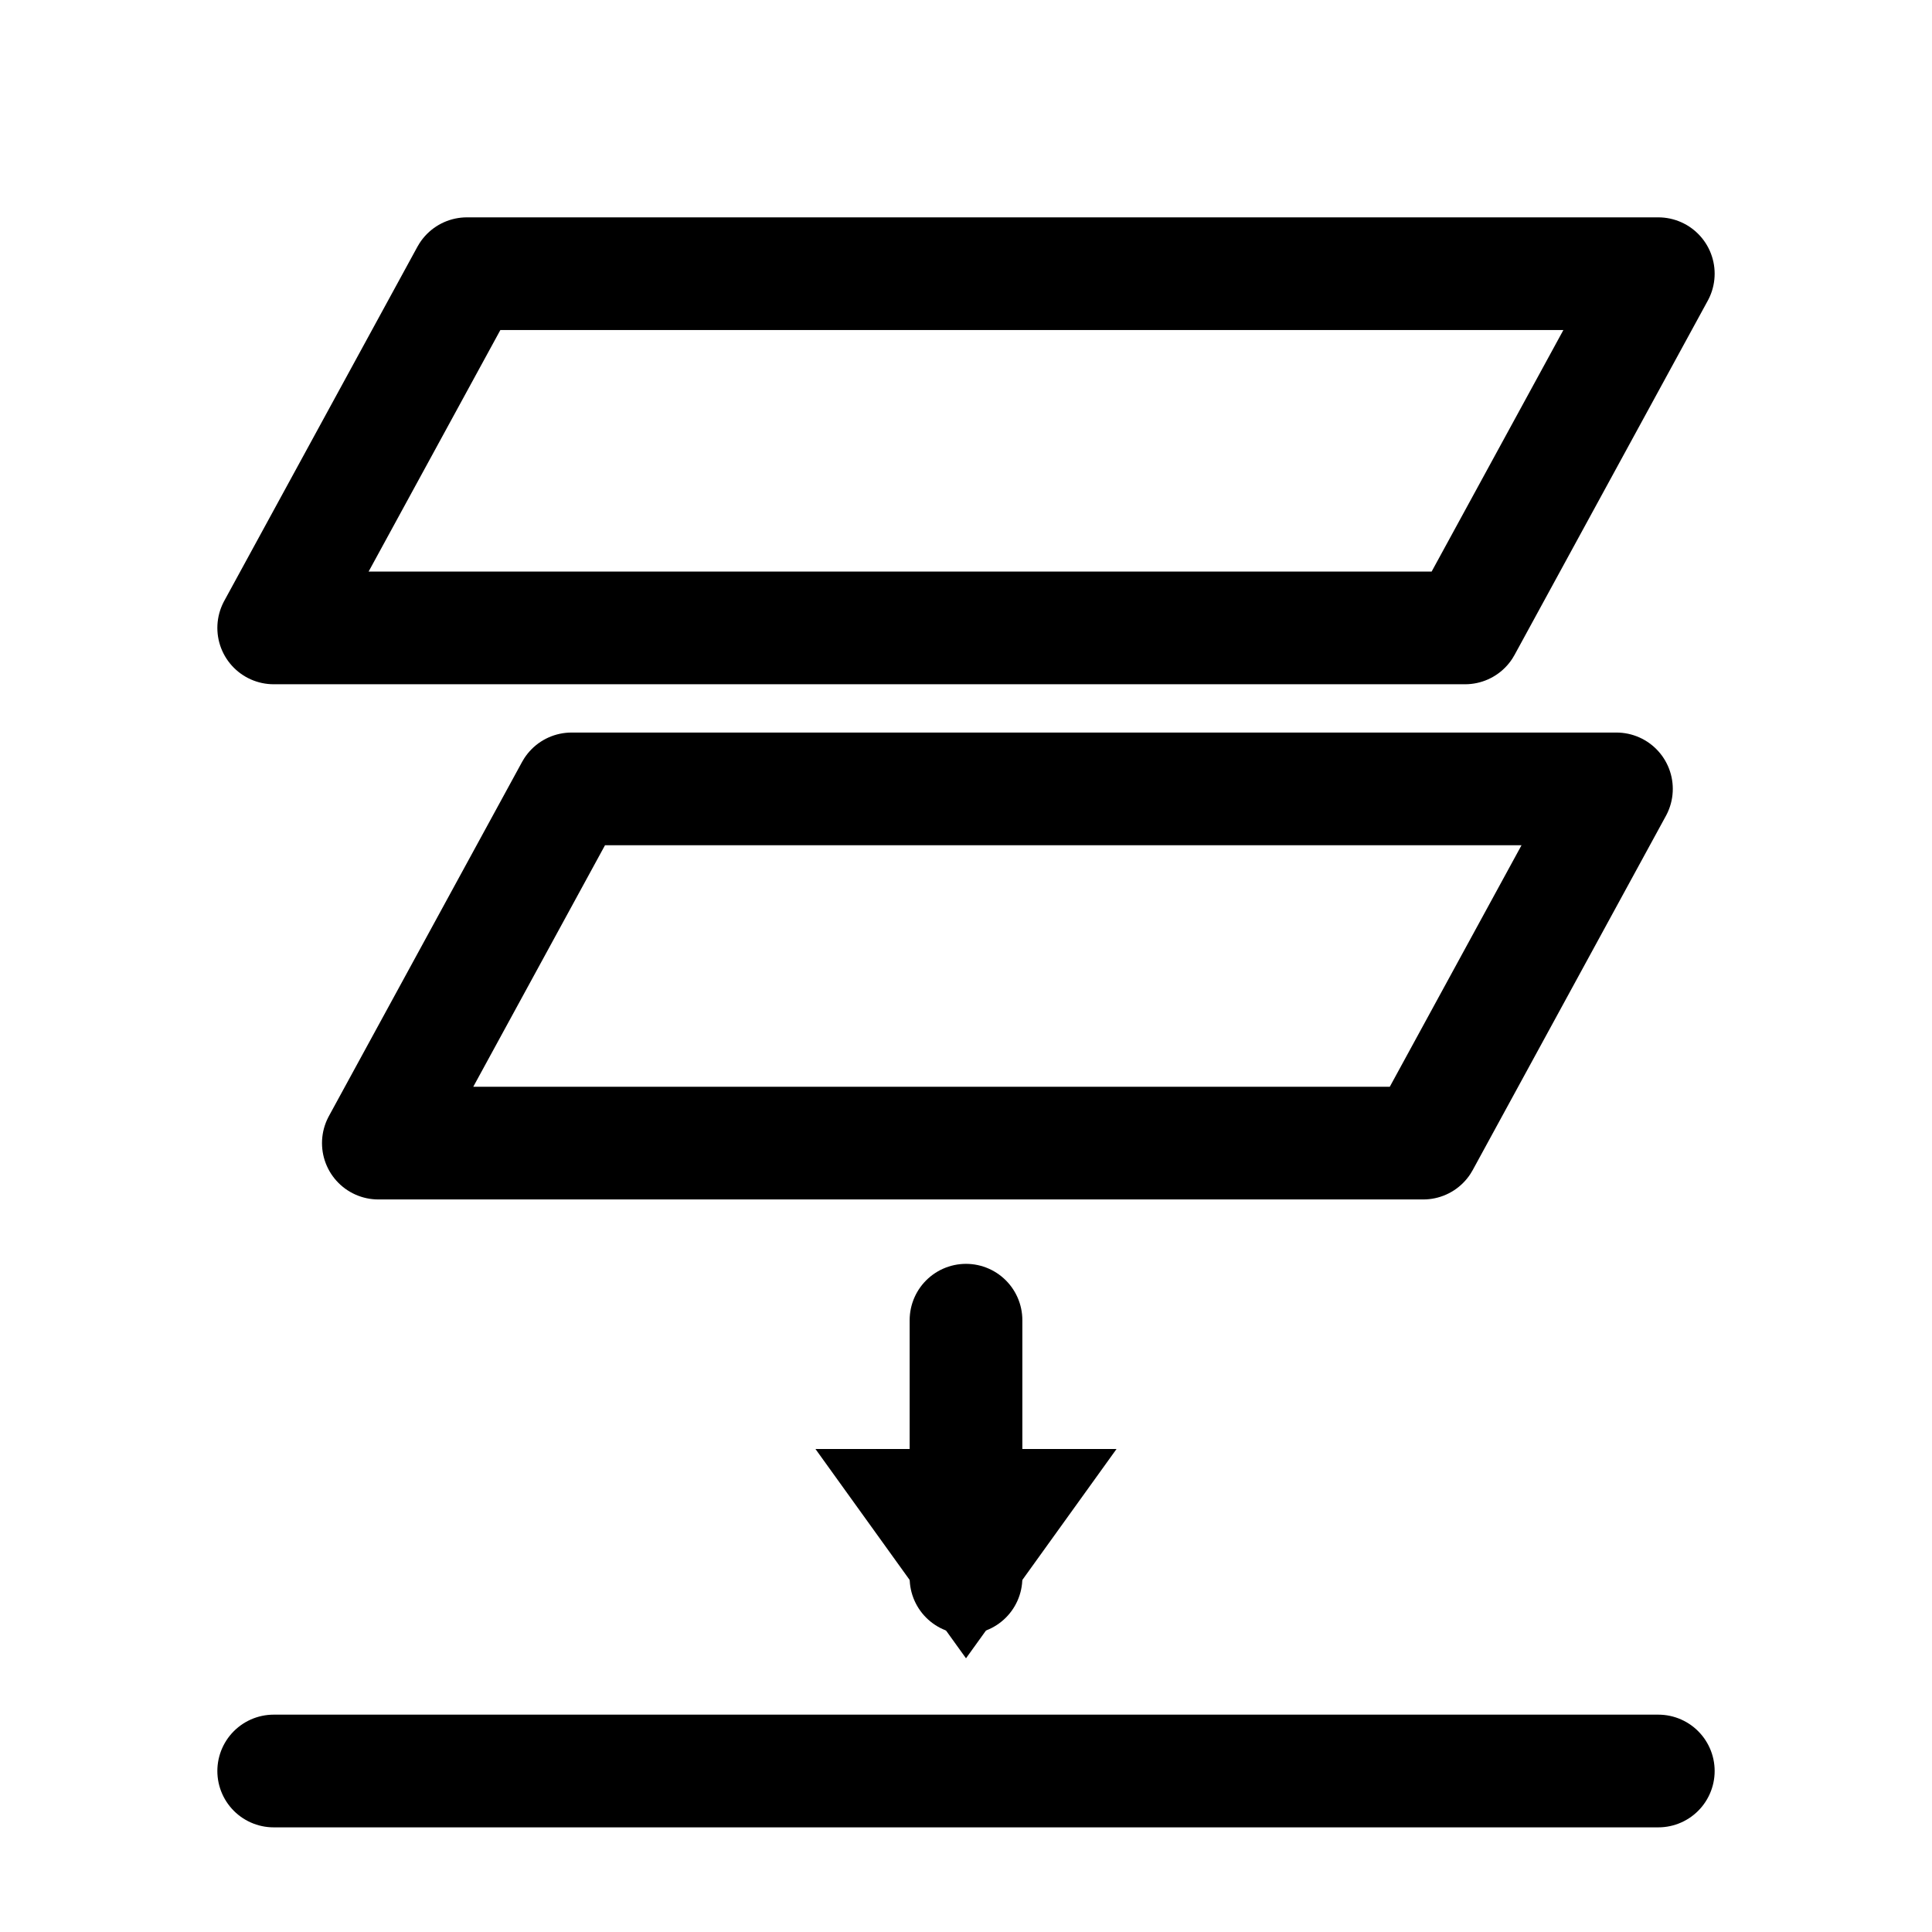
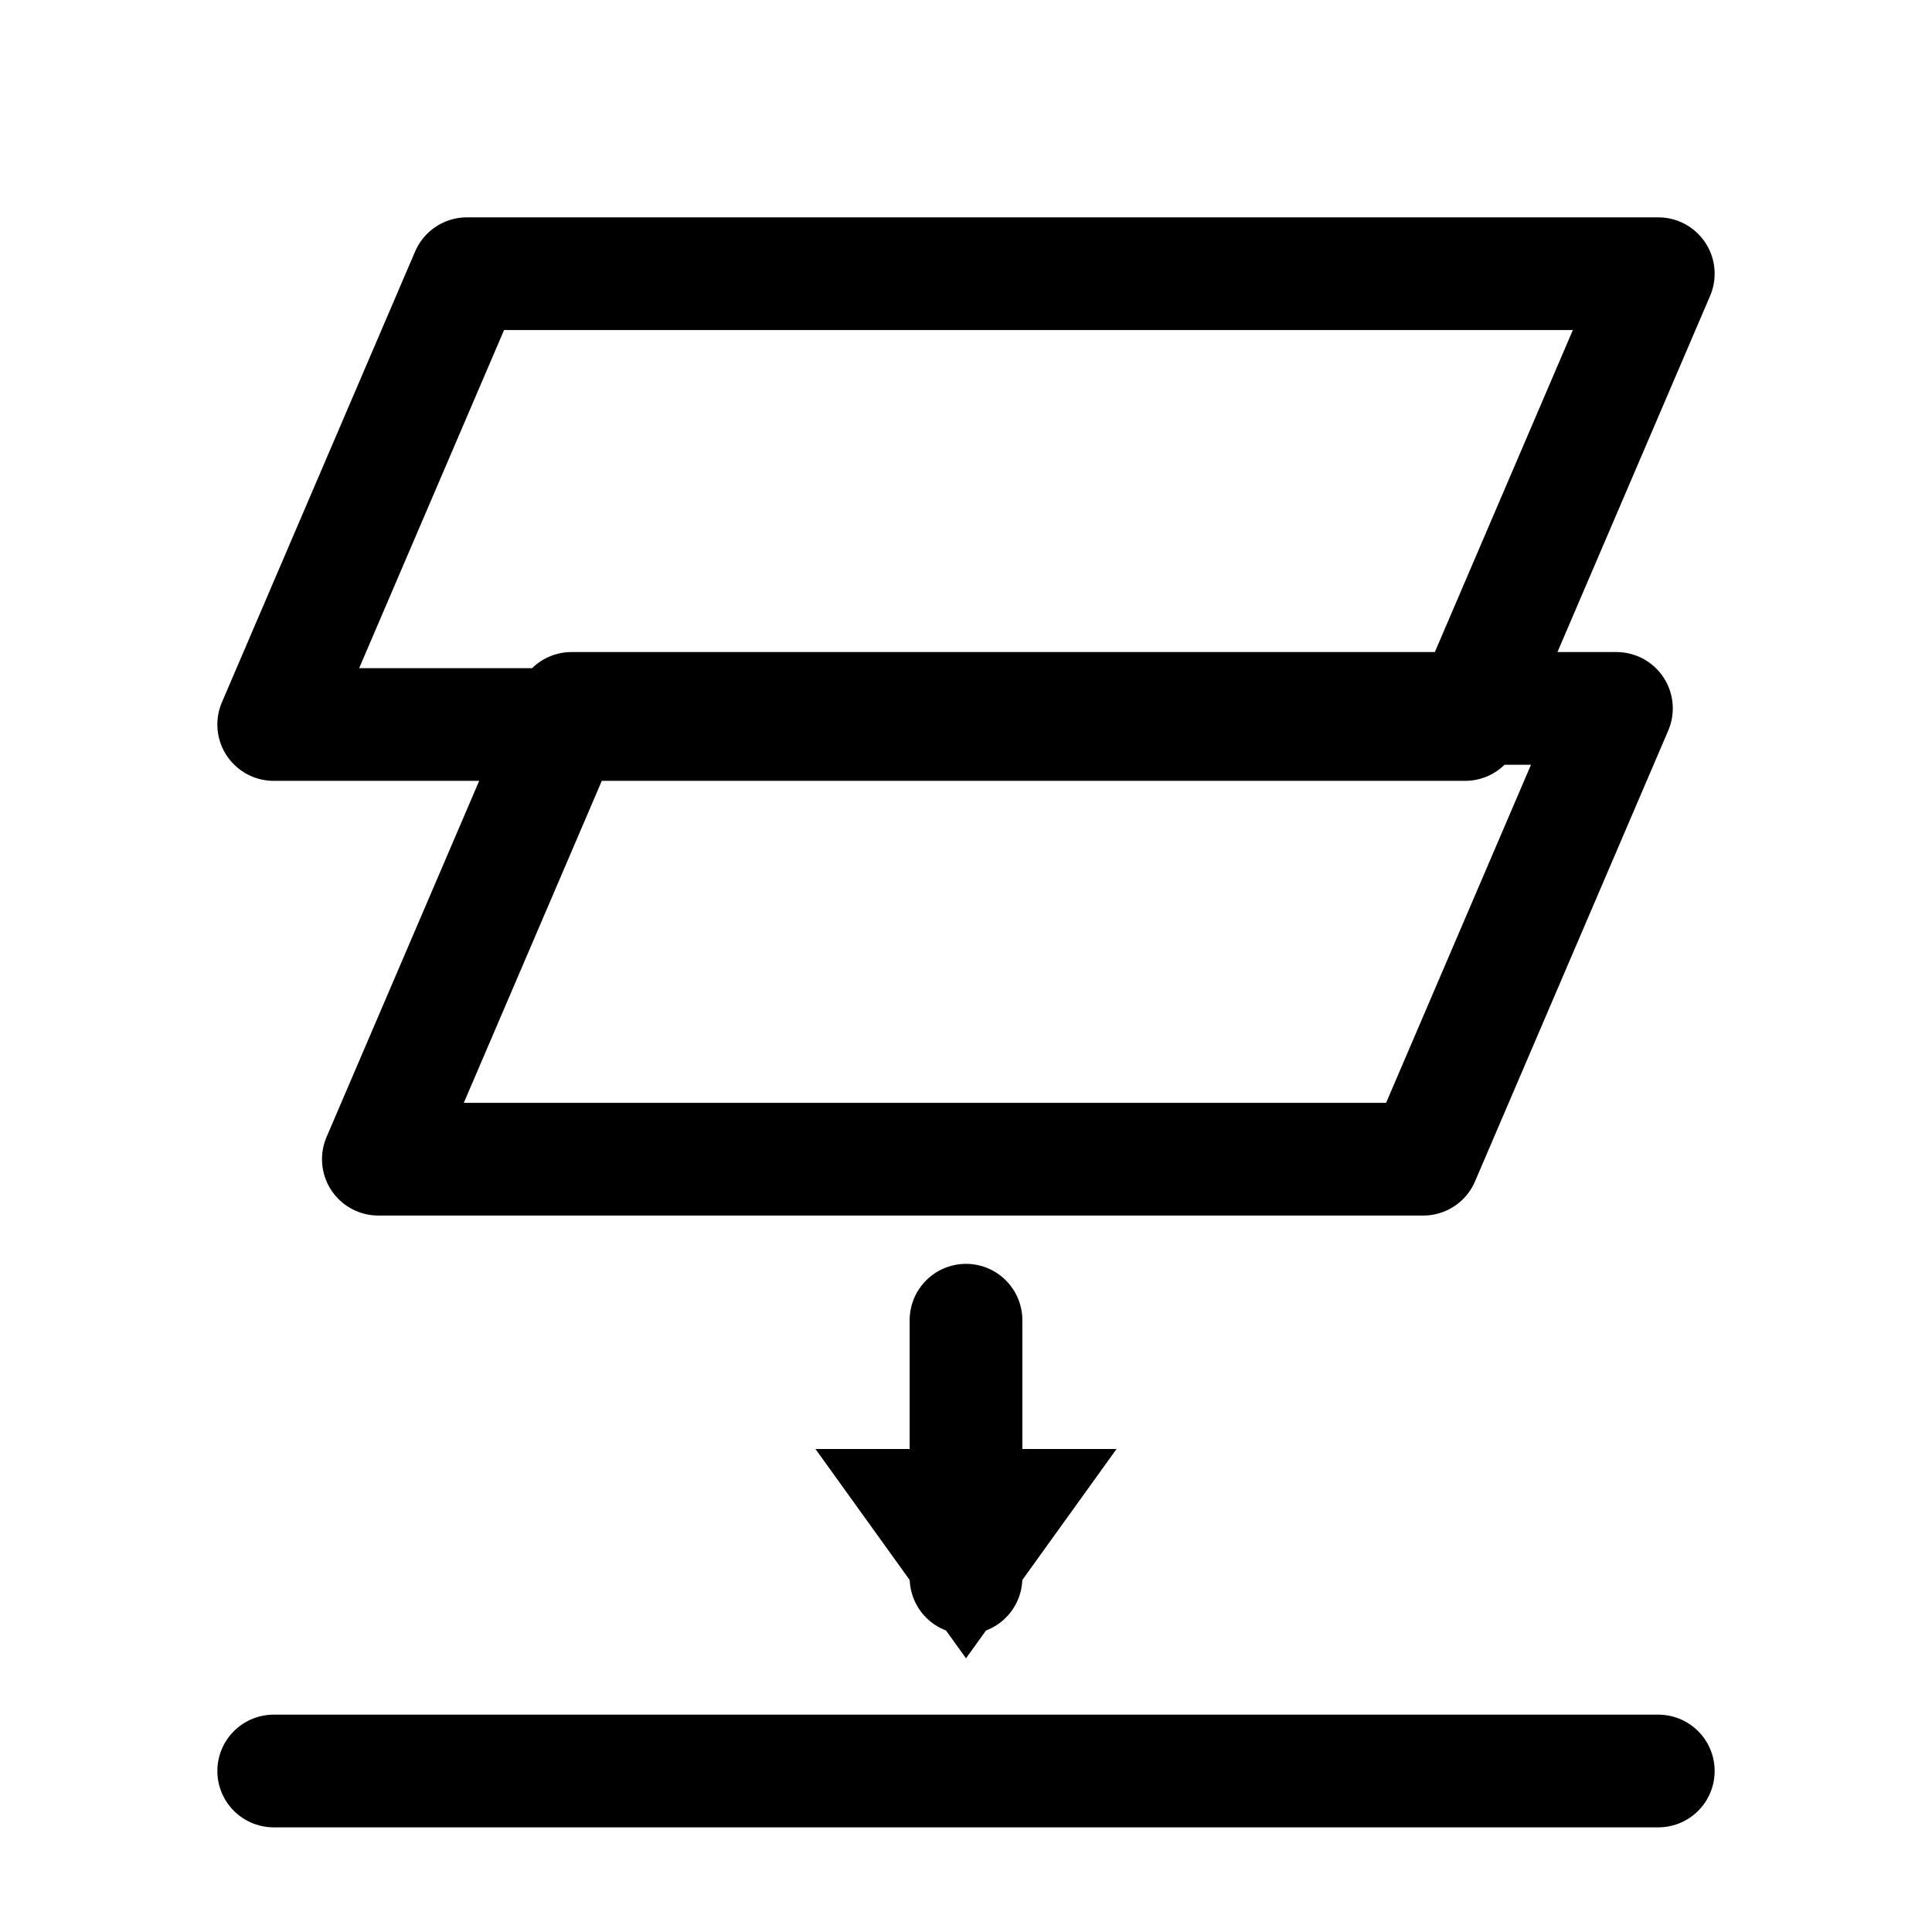
<svg xmlns="http://www.w3.org/2000/svg" viewBox="0 0 24 24" width="24" height="24" fill="none" stroke="currentColor" stroke-width="1.4" stroke-linecap="round" stroke-linejoin="round">
-   <path d="M5.8,3.4L20.6,3.4L18.2,7.8L3.4,7.8Z M7.1,9.8L20.08,9.8L17.68,14.2L4.7,14.2Z" />
+   <path d="M5.8,3.4L20.6,3.4L18.2,9L3.4,9Z M7.1,8.8L20.08,8.8L17.68,14.4L4.7,14.4Z" />
  <path d="M3.4,22L20.6,22" />
  <path d="M12,16.4L12,19.6" />
  <path d="M12,20.6L13.87,18L10.13,18Z" fill="currentColor" stroke="none" />
</svg>
